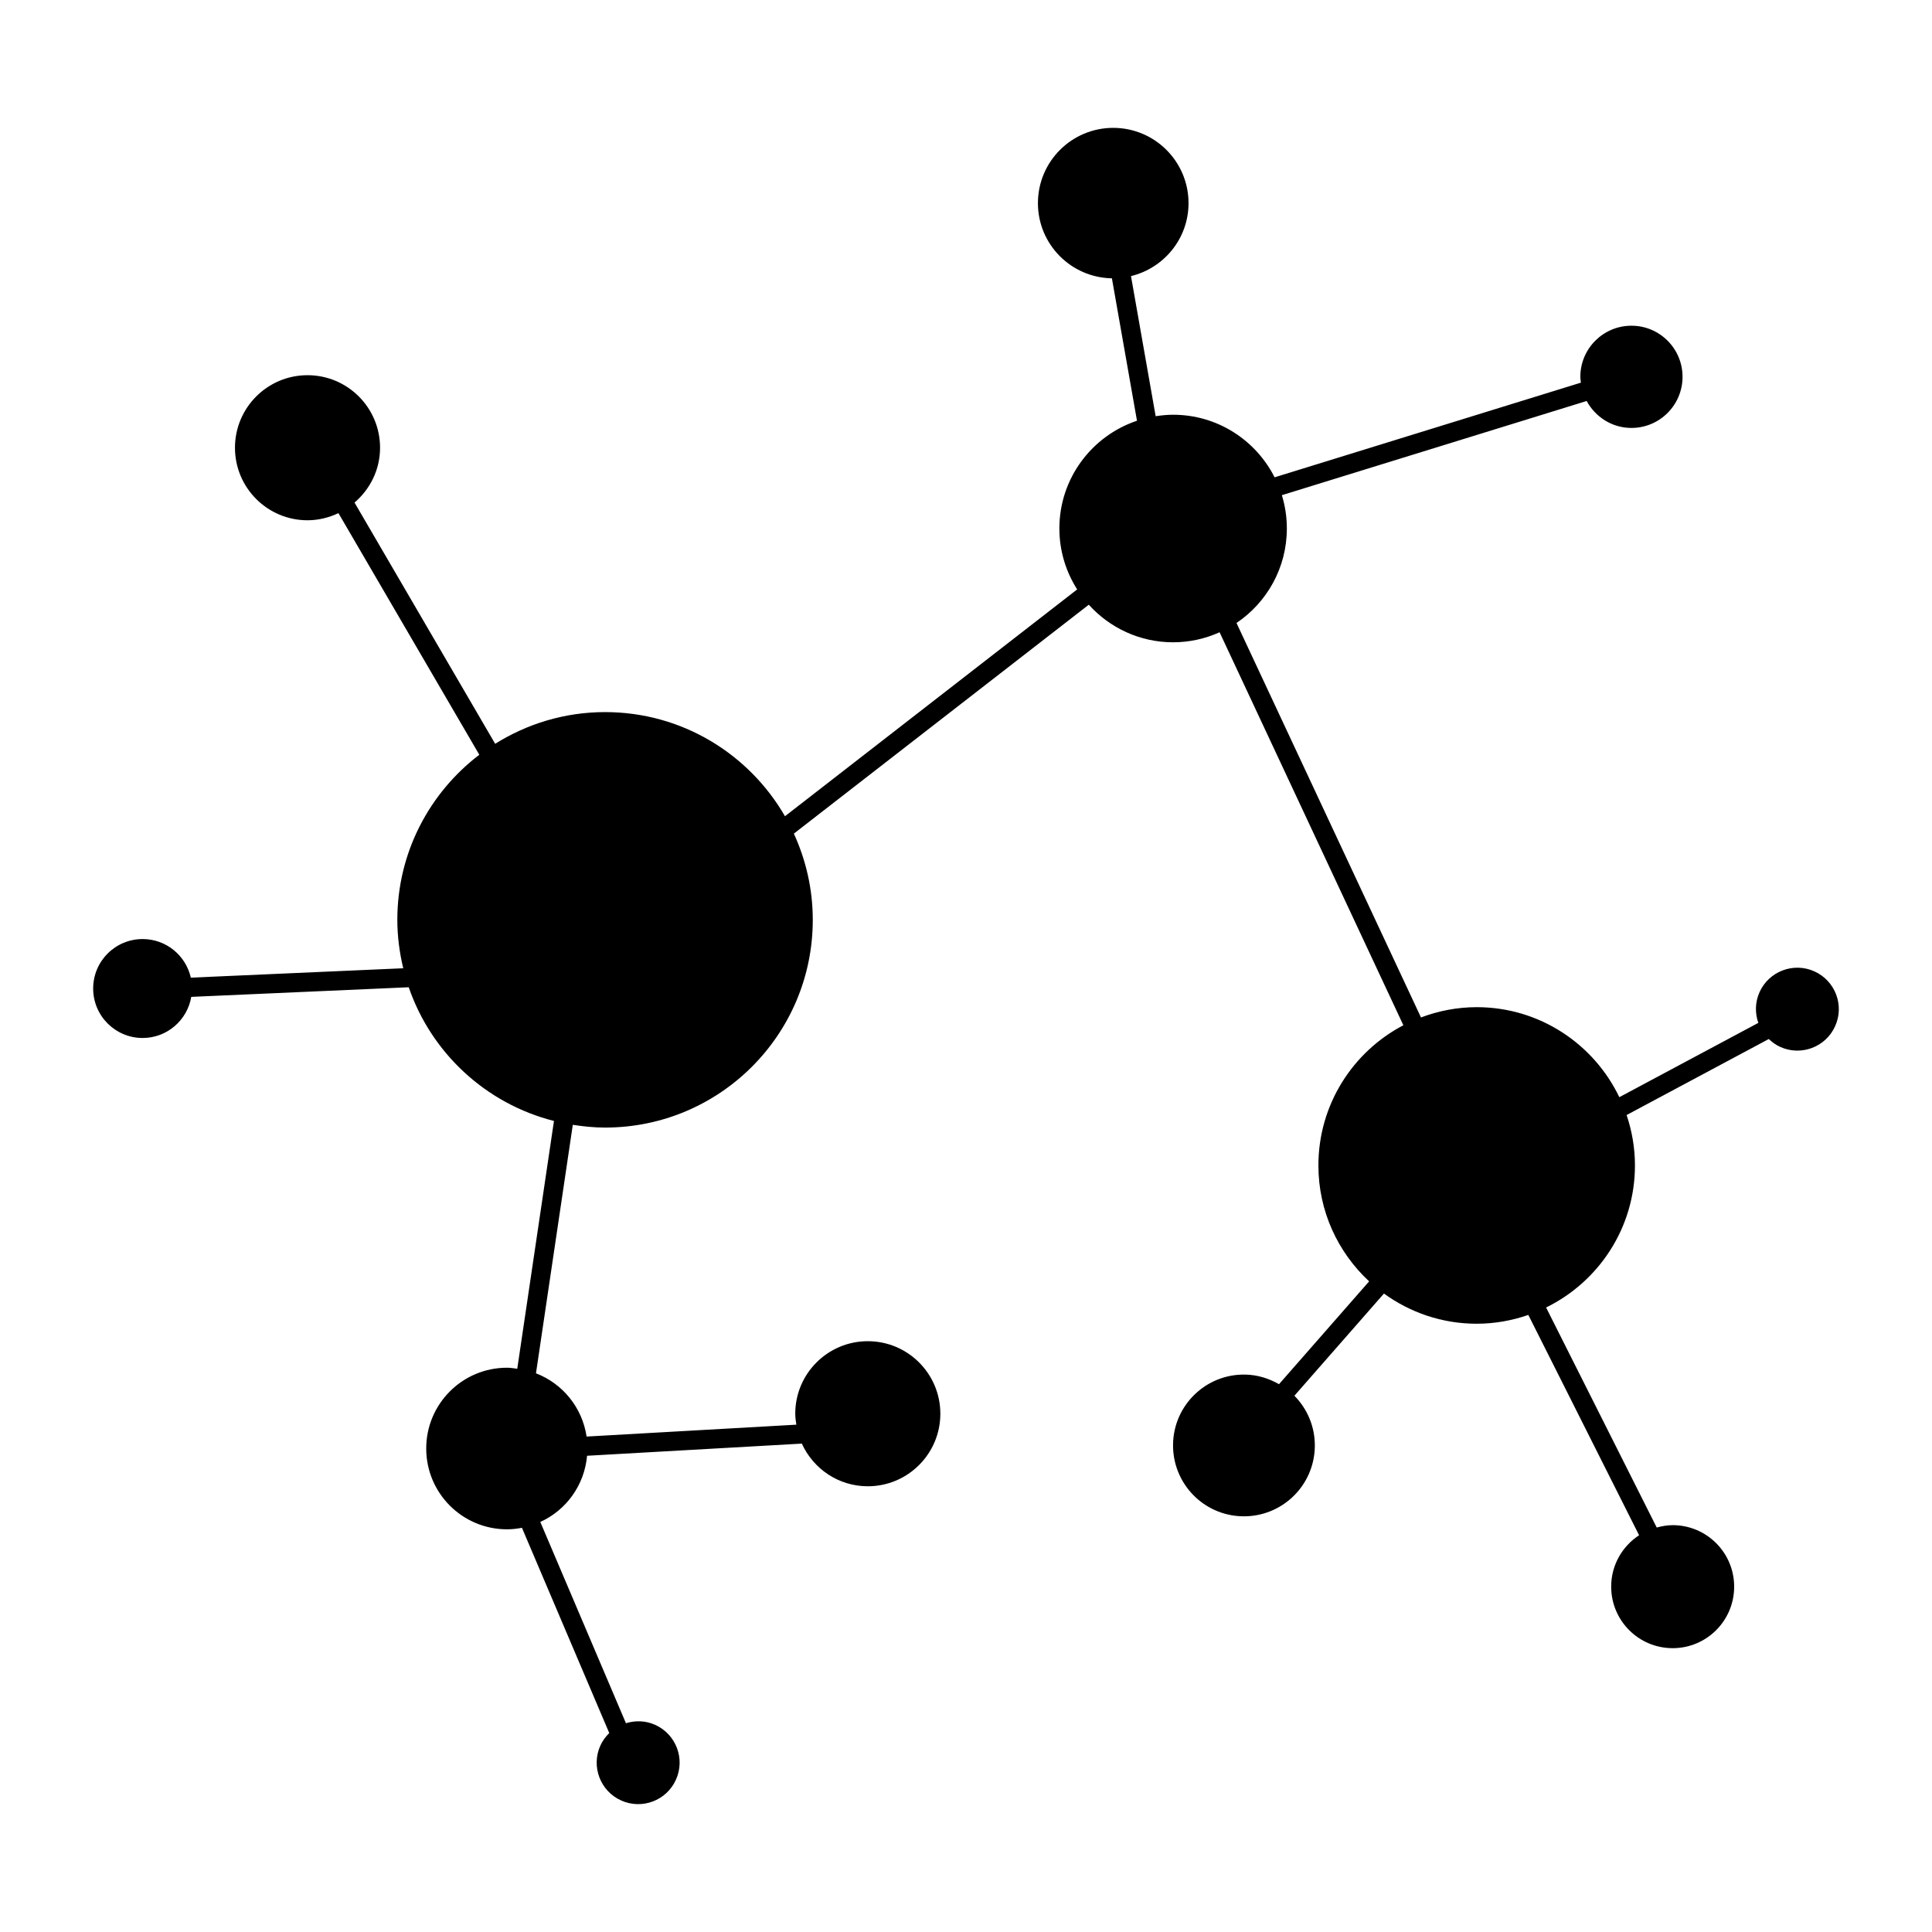
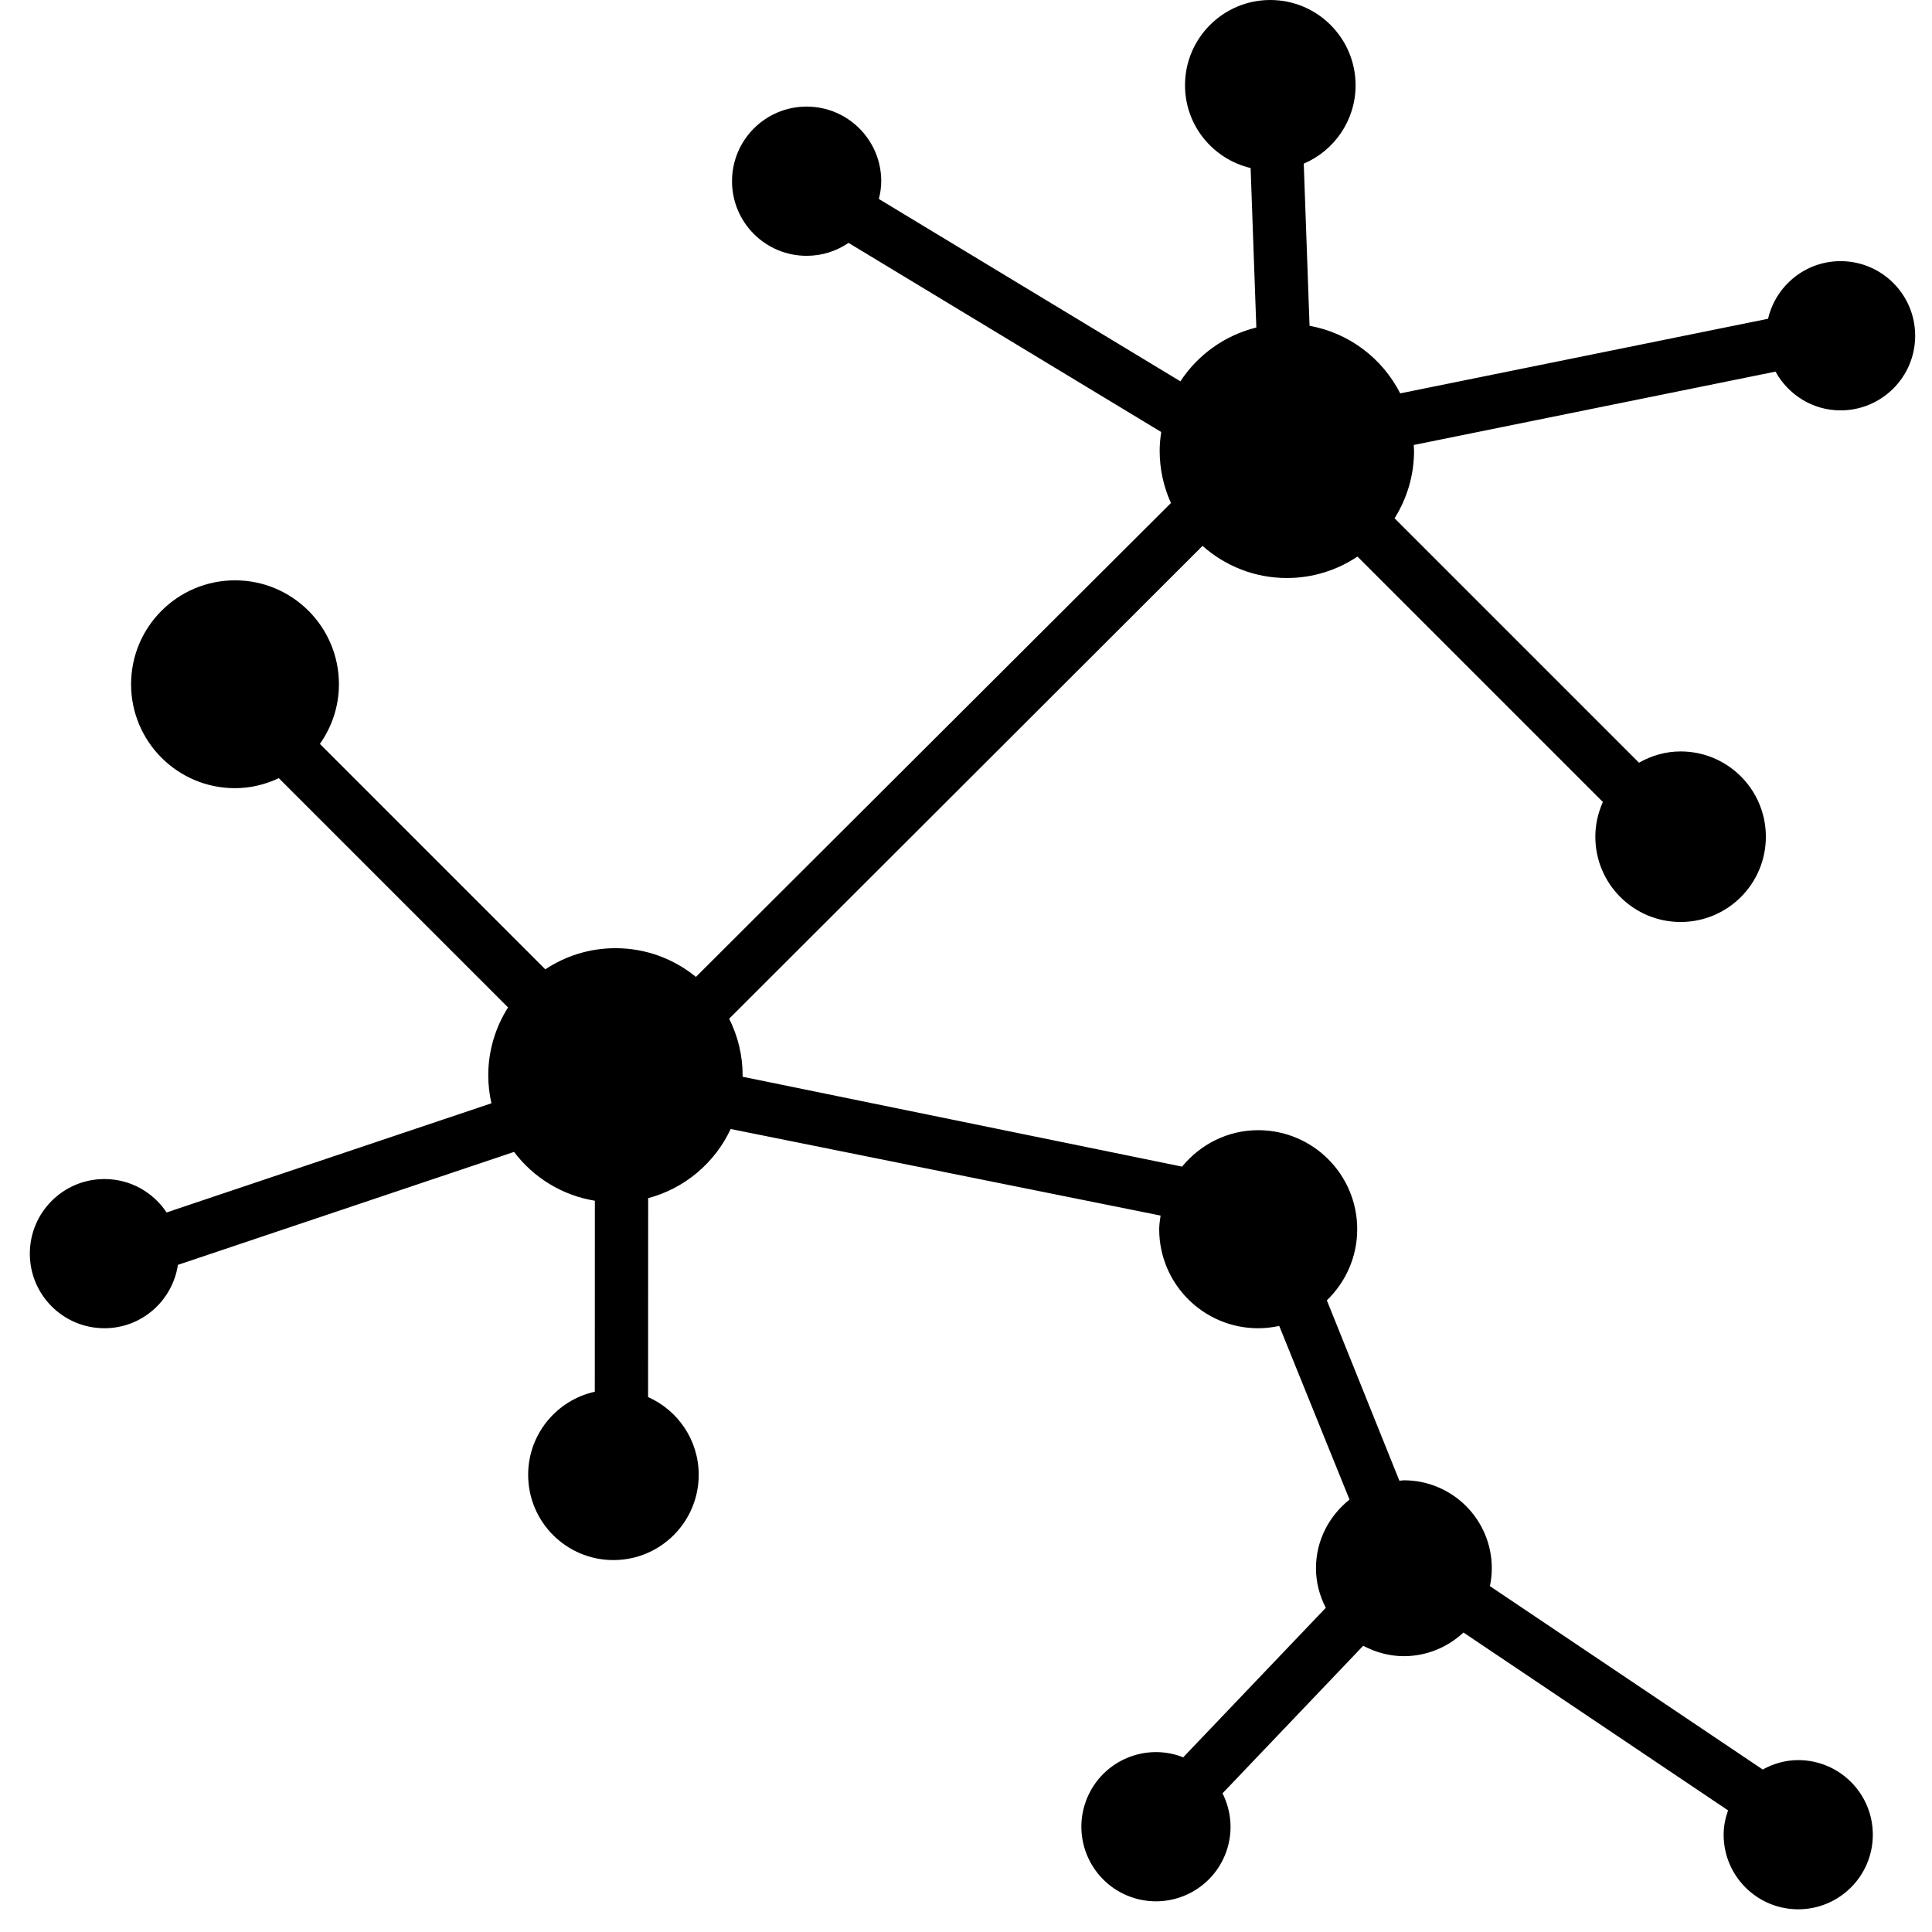
<svg xmlns="http://www.w3.org/2000/svg" version="1.1" x="0px" y="0px" viewBox="0 0 100 100" enable-background="new 0 0 100 100" xml:space="preserve">
-   <path d="M93.912,50.278c-1.08-0.487-2.352-0.005-2.839,1.076c-0.234,0.522-0.239,1.089-0.062,1.59l-7.195,3.846  c-1.32-2.753-4.126-4.659-7.382-4.659c-1.017,0-1.985,0.194-2.884,0.532l-9.549-20.418c1.572-1.058,2.606-2.853,2.606-4.89  c0-0.6-0.091-1.179-0.258-1.725l15.777-4.875c0.447,0.827,1.312,1.395,2.318,1.395c1.459,0,2.644-1.185,2.644-2.646  s-1.185-2.645-2.644-2.645c-1.462,0-2.646,1.184-2.646,2.645c0,0.104,0.019,0.201,0.03,0.302l-15.855,4.9  c-0.97-1.919-2.954-3.239-5.254-3.239c-0.308,0-0.607,0.031-0.902,0.076l-1.277-7.252c1.706-0.415,2.978-1.942,2.978-3.776  c0-2.152-1.746-3.897-3.898-3.897s-3.897,1.745-3.897,3.897c0,2.129,1.709,3.853,3.829,3.891l1.298,7.371  c-2.333,0.782-4.017,2.981-4.017,5.578c0,1.161,0.341,2.241,0.921,3.153l-15.124,11.74c-1.857-3.219-5.327-5.39-9.31-5.39  c-2.092,0-4.038,0.607-5.69,1.641L18.35,26.013c0.803-0.688,1.322-1.698,1.322-2.838c0-2.073-1.682-3.755-3.755-3.755  c-2.073,0-3.755,1.682-3.755,3.755c0,2.074,1.682,3.754,3.755,3.754c0.575,0,1.113-0.14,1.6-0.37l7.292,12.507  c-2.575,1.964-4.243,5.056-4.243,8.544c0,0.865,0.113,1.701,0.306,2.507L9.877,50.603c-0.257-1.143-1.274-1.998-2.494-1.998  c-1.415,0-2.561,1.146-2.561,2.561c0,1.413,1.146,2.56,2.561,2.56c1.266,0,2.31-0.921,2.517-2.128L21.156,51.1  c1.169,3.404,3.993,6.028,7.517,6.921l-1.9,12.826c-0.175-0.022-0.348-0.054-0.53-0.054c-2.31,0-4.182,1.872-4.182,4.182  s1.872,4.182,4.182,4.182c0.265,0,0.522-0.031,0.773-0.078l4.519,10.623c-0.188,0.184-0.348,0.4-0.462,0.653  c-0.485,1.08-0.004,2.351,1.077,2.837c1.08,0.487,2.353,0.005,2.837-1.076c0.489-1.08,0.005-2.352-1.075-2.838  c-0.497-0.224-1.031-0.234-1.513-0.084l-4.433-10.418c1.337-0.607,2.283-1.896,2.421-3.426l11.116-0.629  c0.59,1.3,1.893,2.208,3.414,2.208c2.072,0,3.755-1.681,3.755-3.755c0-2.072-1.683-3.754-3.755-3.754  c-2.073,0-3.755,1.682-3.755,3.754c0,0.194,0.029,0.381,0.057,0.567l-10.857,0.615c-0.225-1.505-1.24-2.742-2.62-3.274l1.906-12.862  c0.546,0.085,1.101,0.143,1.67,0.143c5.938,0,10.751-4.813,10.751-10.752c0-1.594-0.356-3.103-0.979-4.463l15.265-11.848  c1.078,1.191,2.631,1.945,4.363,1.945c0.859,0,1.673-0.188,2.408-0.519l9.512,20.341c-2.613,1.369-4.398,4.104-4.398,7.257  c0,2.372,1.015,4.503,2.626,5.999l-4.665,5.323c-0.521-0.298-1.111-0.487-1.754-0.498c-2.026-0.035-3.697,1.581-3.73,3.605  c-0.033,2.027,1.581,3.697,3.606,3.731c2.026,0.034,3.698-1.579,3.732-3.606c0.018-1.025-0.39-1.957-1.057-2.635l4.635-5.289  c1.35,0.979,3.004,1.562,4.799,1.562c0.938,0,1.835-0.165,2.674-0.456l5.733,11.404c-0.869,0.568-1.445,1.546-1.445,2.661  c0,1.759,1.425,3.184,3.184,3.184s3.182-1.425,3.182-3.184c0-1.758-1.423-3.183-3.182-3.183c-0.288,0-0.562,0.051-0.826,0.122  l-5.726-11.388c2.72-1.333,4.599-4.121,4.599-7.354c0-0.913-0.156-1.788-0.432-2.608l7.36-3.935  c0.172,0.164,0.367,0.309,0.596,0.411c1.08,0.487,2.353,0.005,2.837-1.075C95.477,52.036,94.992,50.765,93.912,50.278z" />
+   <path d="M95.267,21.241c2.133,0,3.862-1.729,3.862-3.862s-1.729-3.862-3.862-3.862c-1.828,0-3.353,1.275-3.752,2.982l-19.04,3.862  c-0.917-1.805-2.638-3.127-4.693-3.498l-0.3-8.391c1.576-0.673,2.683-2.235,2.683-4.059C70.164,1.976,68.188,0,65.75,0  c-2.437,0-4.414,1.976-4.414,4.414c0,2.086,1.451,3.822,3.396,4.283l0.295,8.255c-1.637,0.404-3.031,1.415-3.929,2.786  l-15.608-9.439c0.073-0.296,0.123-0.602,0.123-0.92c0-2.134-1.729-3.862-3.862-3.862c-2.132,0-3.862,1.728-3.862,3.862  s1.729,3.862,3.862,3.862c0.805,0,1.552-0.248,2.17-0.669l16.183,9.789c-0.048,0.319-0.08,0.644-0.08,0.976  c0,0.963,0.212,1.875,0.583,2.699L36.021,50.564c-1.135-0.928-2.584-1.486-4.165-1.486c-1.343,0-2.59,0.404-3.631,1.094  L16.558,38.505c0.616-0.875,0.985-1.937,0.985-3.088c0-2.971-2.408-5.379-5.379-5.379c-2.971,0-5.379,2.408-5.379,5.379  c0,2.971,2.409,5.379,5.379,5.379c0.813,0,1.577-0.194,2.268-0.518l11.865,11.866c-0.646,1.019-1.025,2.223-1.025,3.518  c0,0.497,0.06,0.979,0.164,1.444l-16.813,5.65c-0.692-1.042-1.873-1.729-3.217-1.729c-2.133,0-3.862,1.729-3.862,3.862  c0,2.133,1.729,3.86,3.862,3.86c1.934,0,3.521-1.425,3.803-3.28l17.398-5.846c0.998,1.32,2.479,2.249,4.183,2.527l-0.003,9.885  c-1.973,0.439-3.45,2.195-3.45,4.301c0,2.438,1.976,4.413,4.414,4.413s4.414-1.976,4.414-4.413c0-1.798-1.078-3.338-2.62-4.025  l0.004-10.294c1.898-0.505,3.455-1.832,4.271-3.58l22.252,4.481C60.039,63.152,60,63.383,60,63.625c0,2.83,2.295,5.125,5.125,5.125  c0.374,0,0.736-0.045,1.087-0.121l3.639,8.99c-1.05,0.836-1.737,2.107-1.737,3.555c0,0.74,0.193,1.43,0.508,2.047l-7.385,7.743  c-0.033-0.013-0.062-0.034-0.097-0.046c-2.006-0.723-4.219,0.32-4.94,2.326c-0.721,2.006,0.32,4.218,2.326,4.94  c2.008,0.722,4.219-0.321,4.941-2.327c0.372-1.035,0.268-2.121-0.189-3.035l7.281-7.637c0.633,0.333,1.342,0.538,2.105,0.538  c1.195,0,2.273-0.47,3.086-1.224l13.693,9.205c-0.138,0.396-0.228,0.815-0.228,1.261c0,2.133,1.729,3.86,3.86,3.86  c2.133,0,3.862-1.729,3.862-3.86c0-2.134-1.729-3.862-3.862-3.862c-0.668,0-1.289,0.186-1.838,0.486l-14.119-9.491  c0.062-0.299,0.097-0.608,0.097-0.926c0-2.515-2.038-4.552-4.552-4.552c-0.08,0-0.153,0.019-0.231,0.022l-3.754-9.337  c0.966-0.932,1.571-2.234,1.571-3.682c0-2.83-2.295-5.125-5.125-5.125c-1.594,0-3.001,0.743-3.94,1.886l-22.749-4.652  c0-0.024,0.003-0.047,0.003-0.071c0-1.056-0.254-2.05-0.696-2.934l24.501-24.472c1.162,1.031,2.688,1.663,4.363,1.663  c1.354,0,2.61-0.41,3.656-1.11l12.703,12.703c-0.246,0.55-0.391,1.156-0.391,1.797c0,2.439,1.977,4.414,4.414,4.414  s4.413-1.975,4.413-4.414c0-2.438-1.976-4.414-4.413-4.414c-0.787,0-1.516,0.223-2.154,0.584L72.183,26.826  c0.635-1.013,1.008-2.207,1.008-3.49c0-0.103-0.011-0.202-0.016-0.304L91.9,19.235C92.558,20.426,93.811,21.241,95.267,21.241z" />
</svg>
